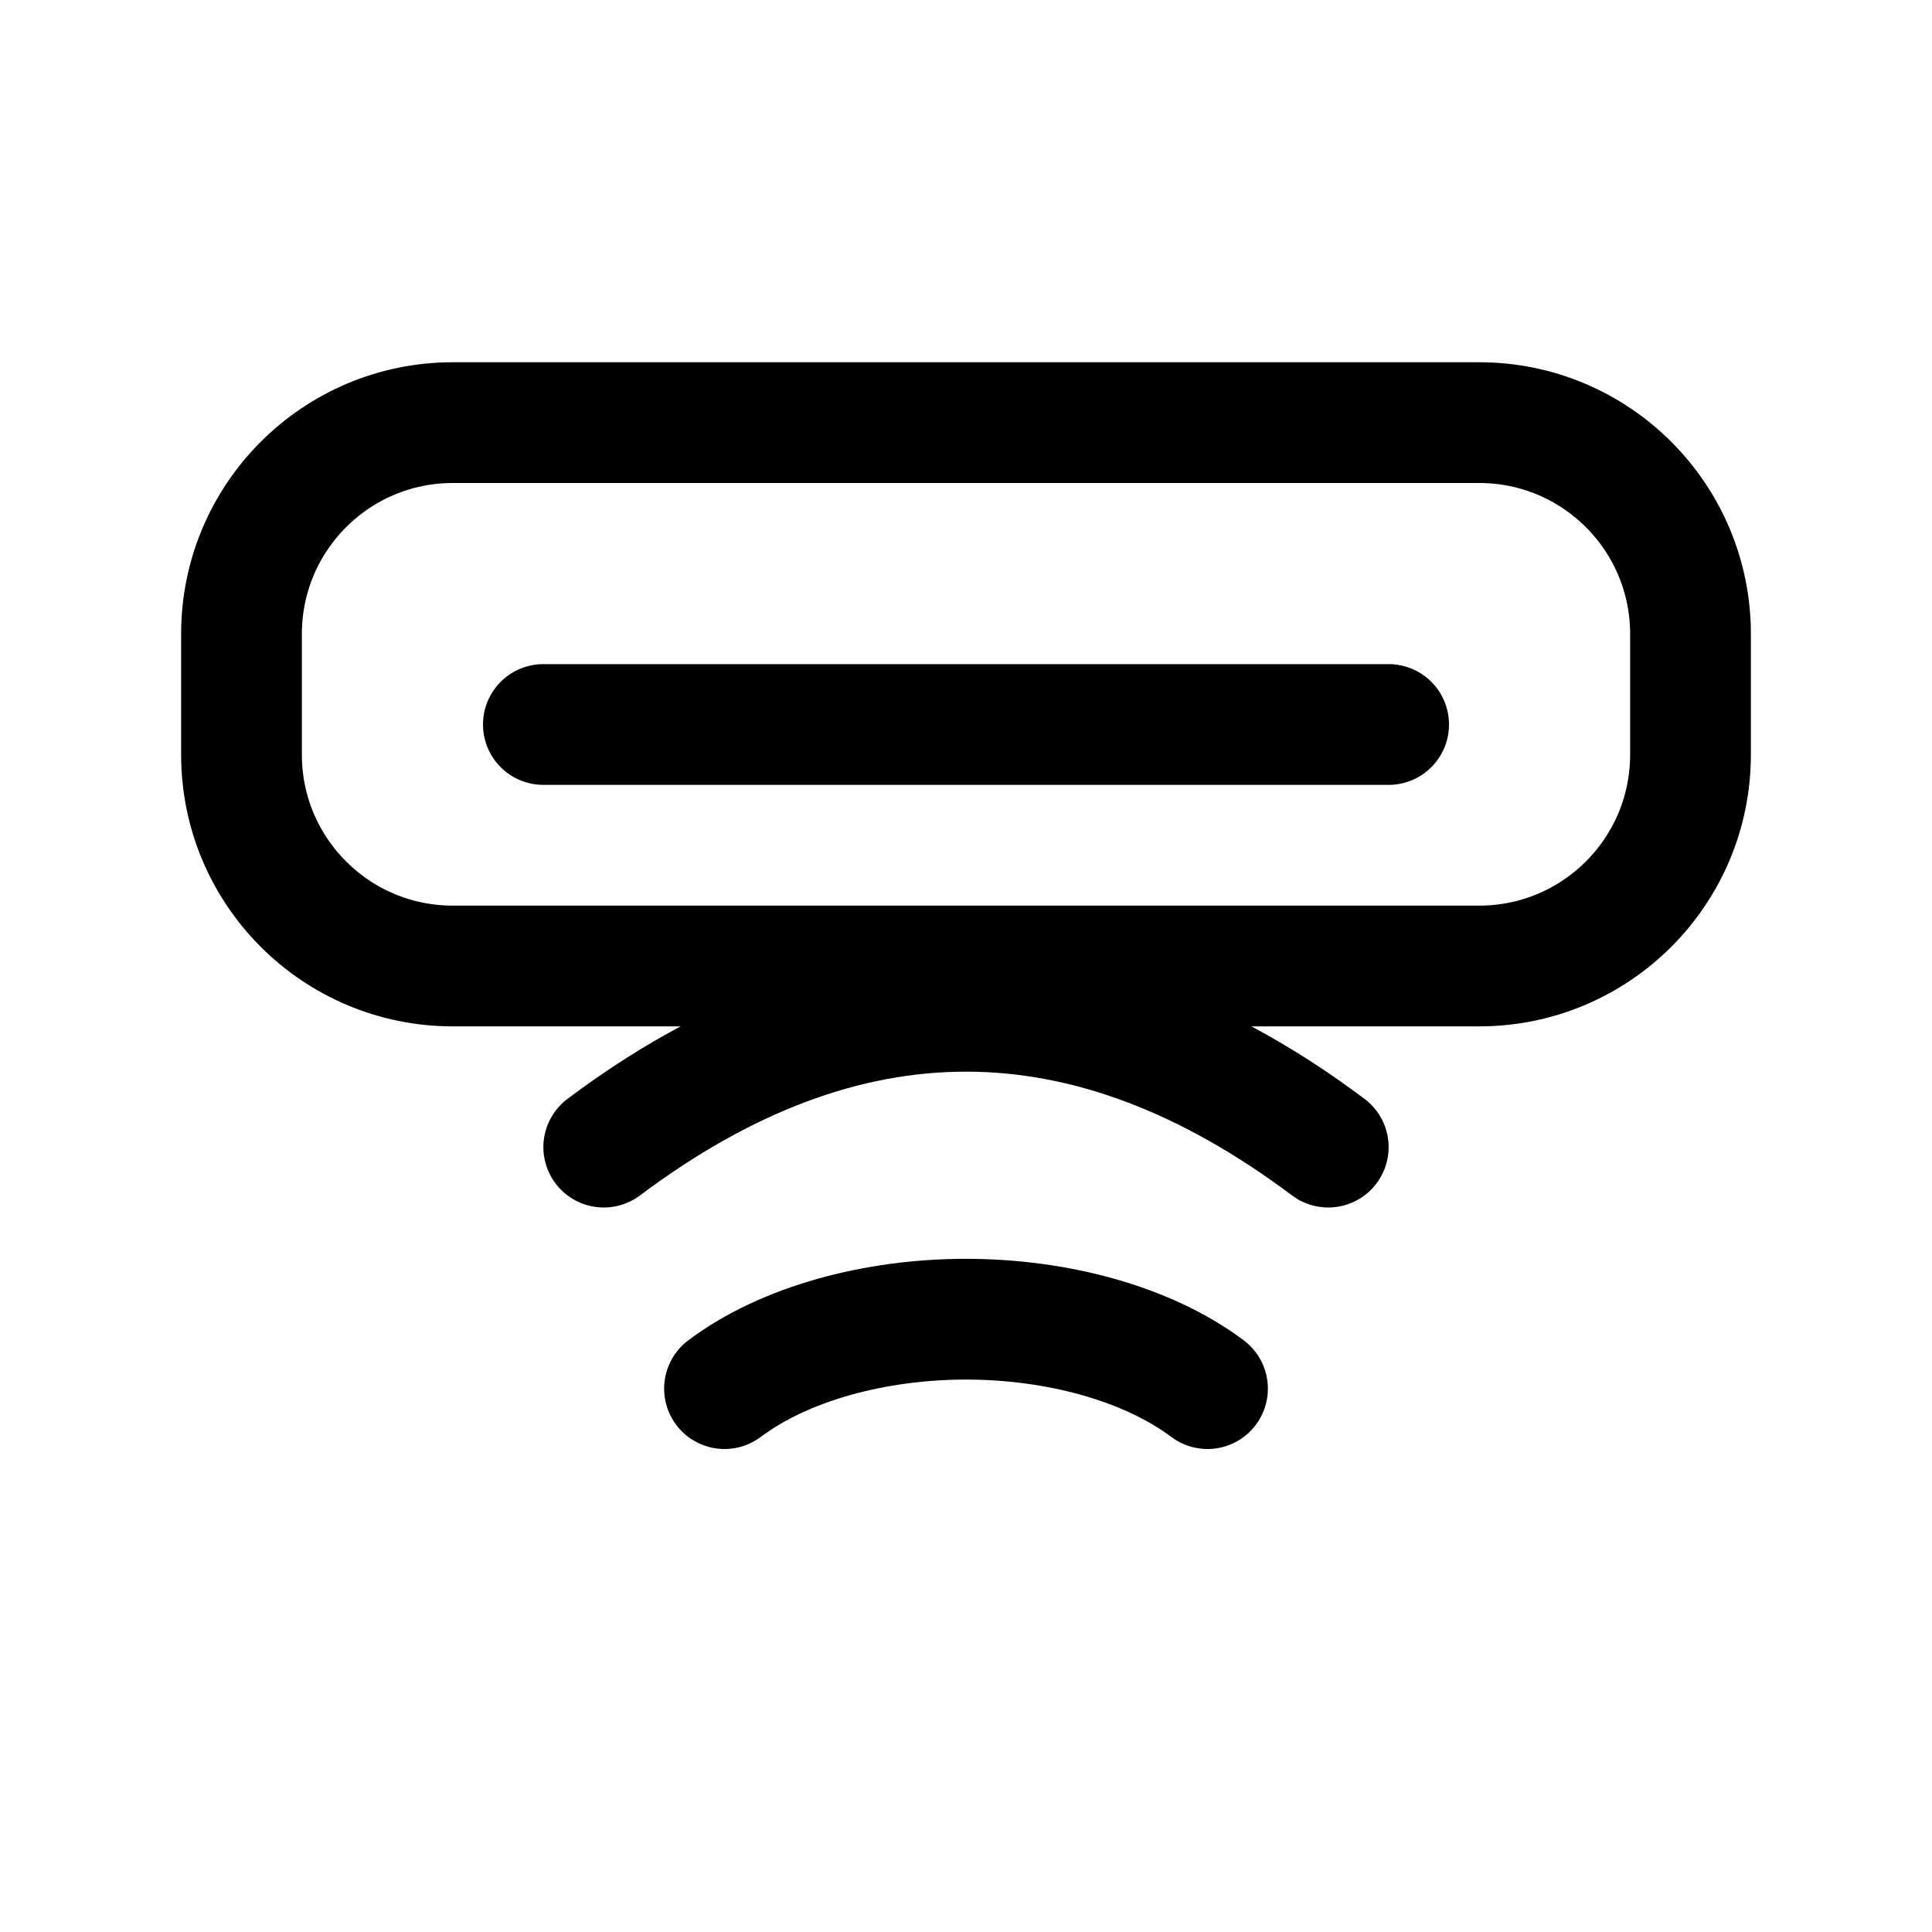
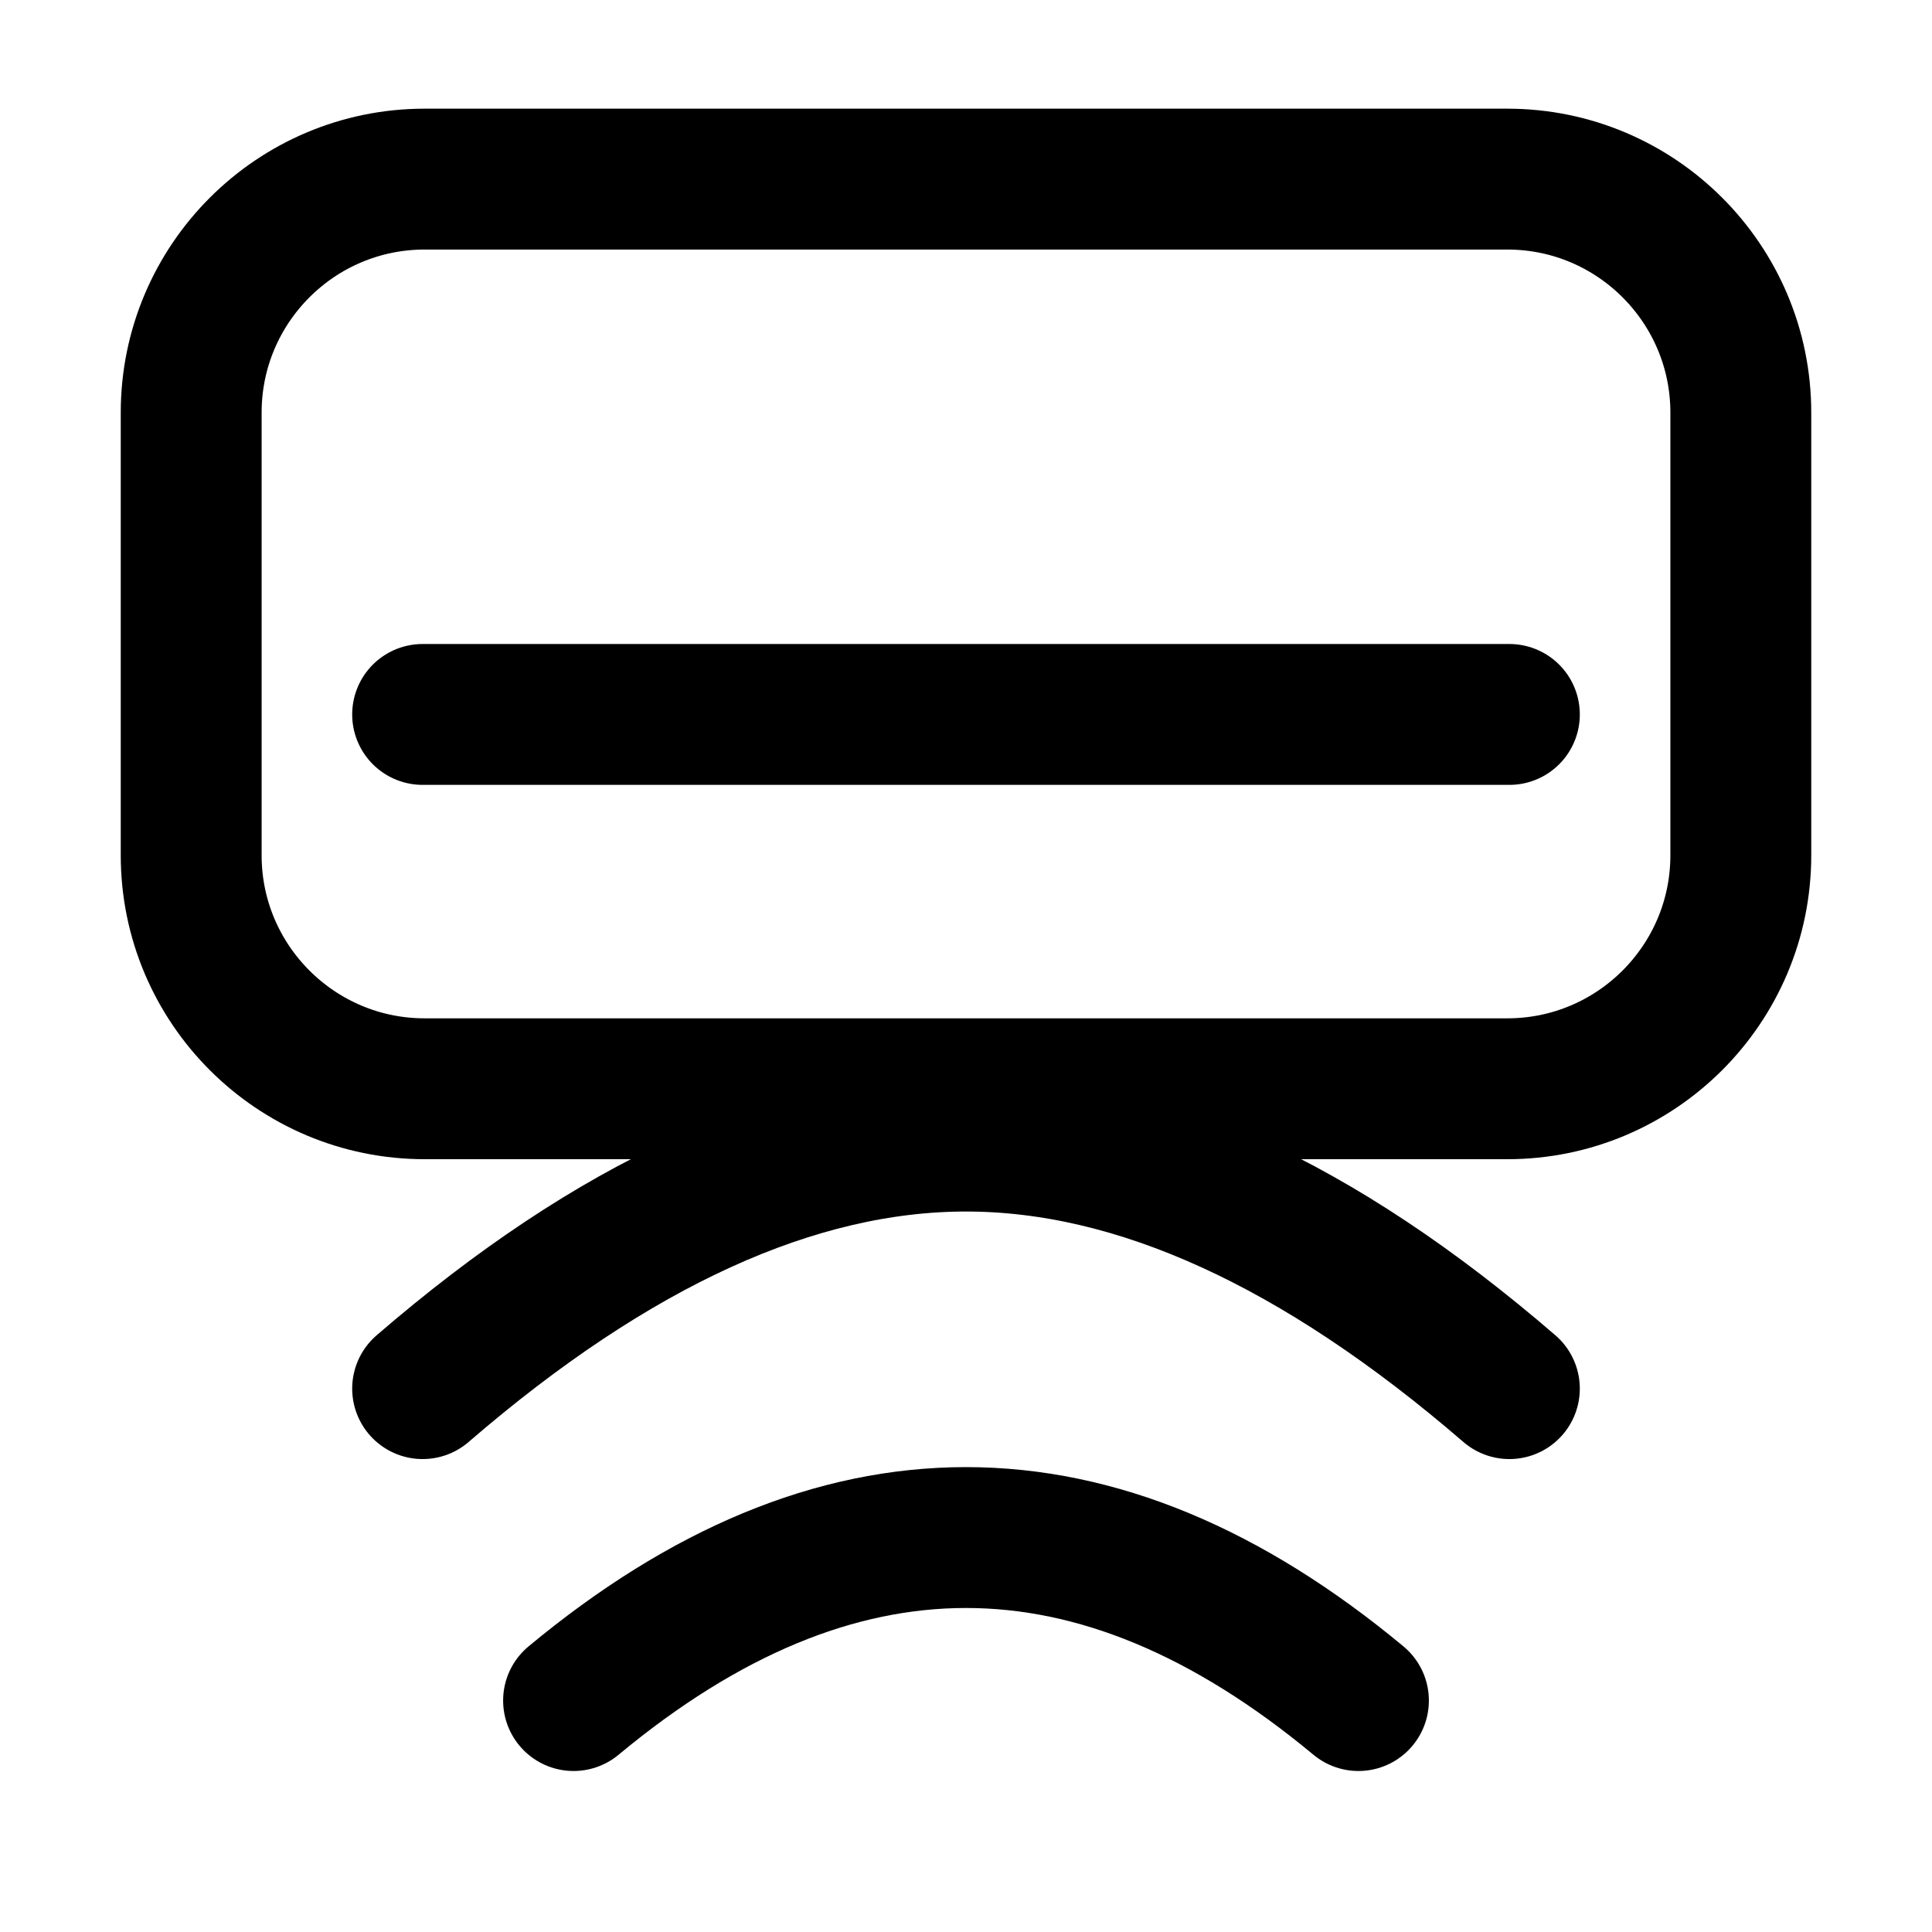
- <svg xmlns="http://www.w3.org/2000/svg" viewBox="0 0 64 64">
-   <rect x="8" y="14" width="48" height="18" rx="7" fill="none" stroke="currentColor" stroke-width="4" />
-   <path d="M18 24h28" stroke="currentColor" stroke-width="4" stroke-linecap="round" />
-   <path d="M20 38c4-3 8-4.5 12-4.5S40 35 44 38" fill="none" stroke="currentColor" stroke-width="4" stroke-linecap="round" />
-   <path d="M24 46c2-1.5 5-2.3 8-2.3s6 .8 8 2.3" fill="none" stroke="currentColor" stroke-width="4" stroke-linecap="round" />
+ <svg xmlns="http://www.w3.org/2000/svg" viewBox="0 0 960 960">
+   <path d="M95 205c0-64 52-116 116-116h538c64 0 116 52 116 116v220c0 64-52 116-116 116H211c-64 0-116-52-116-116V205Z" fill="none" stroke="#000" stroke-width="70" />
+   <path d="M210 355h540" fill="none" stroke="#000" stroke-width="70" stroke-linecap="round" />
+   <path d="M210 690c95-82 185-123 270-123s175 41 270 123" fill="none" stroke="#000" stroke-width="70" stroke-linecap="round" />
+   <path d="M285 845c65-54 130-81 195-81s130 27 195 81" fill="none" stroke="#000" stroke-width="70" stroke-linecap="round" />
</svg>
